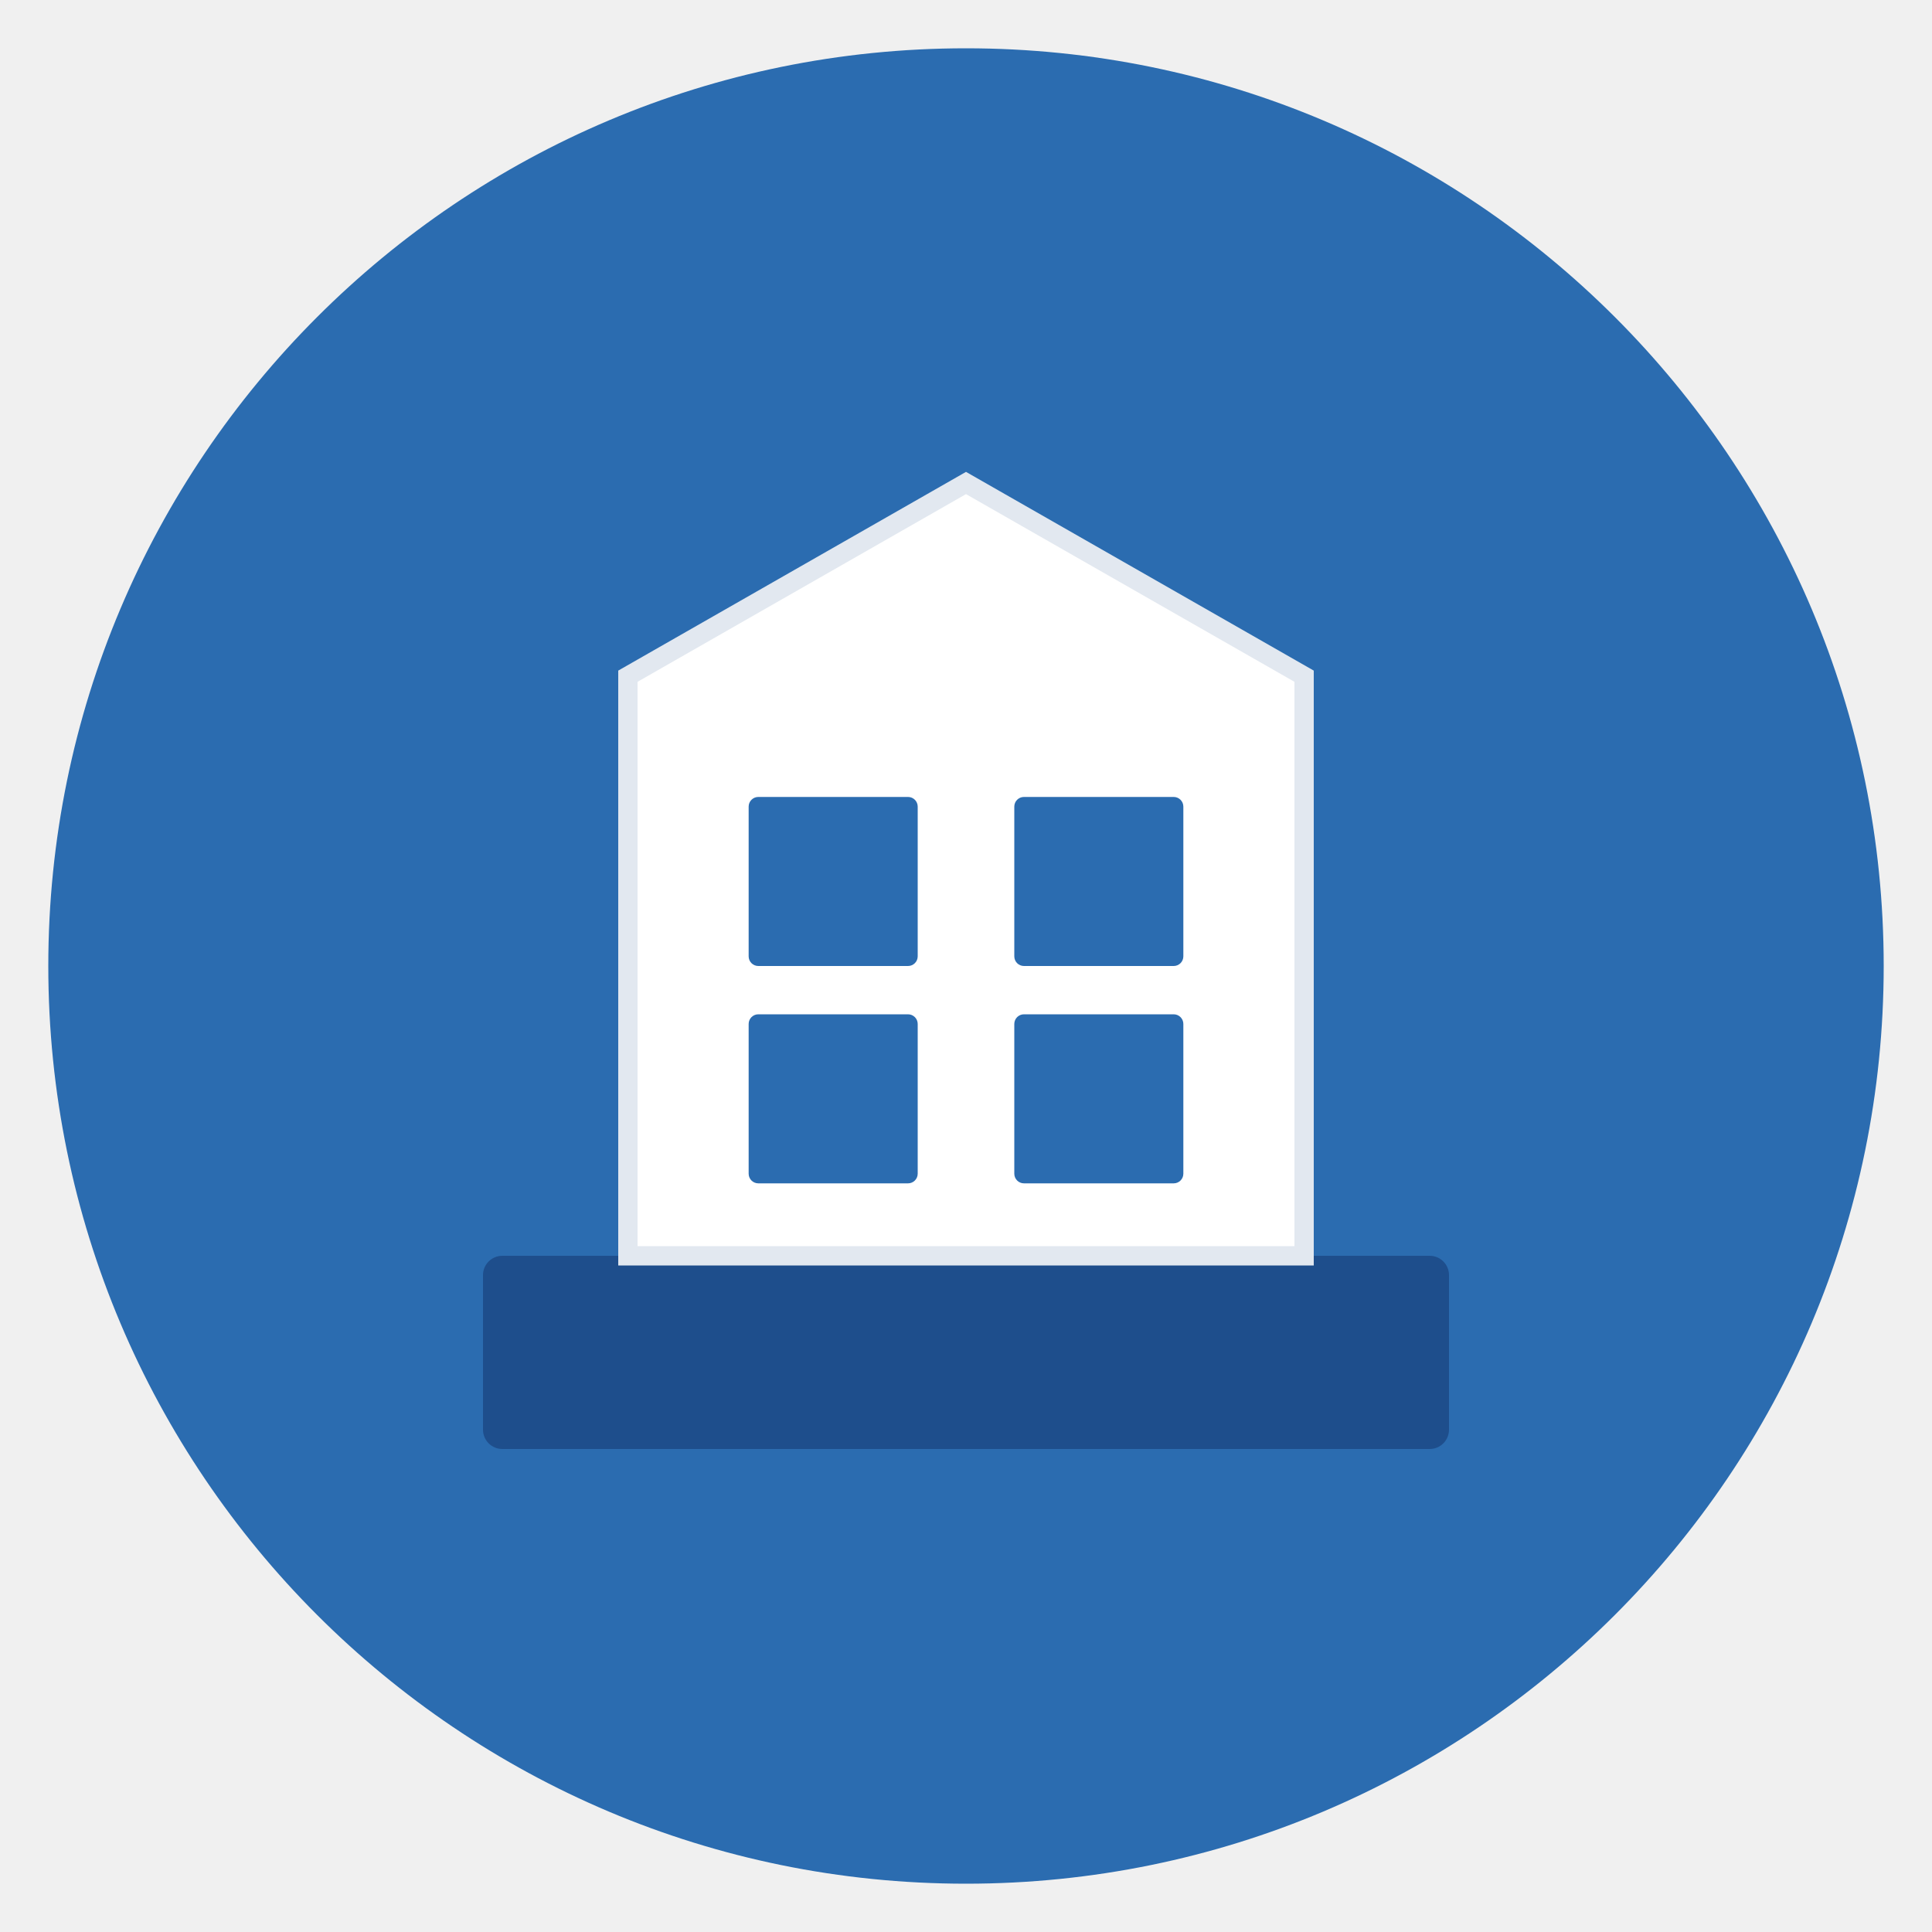
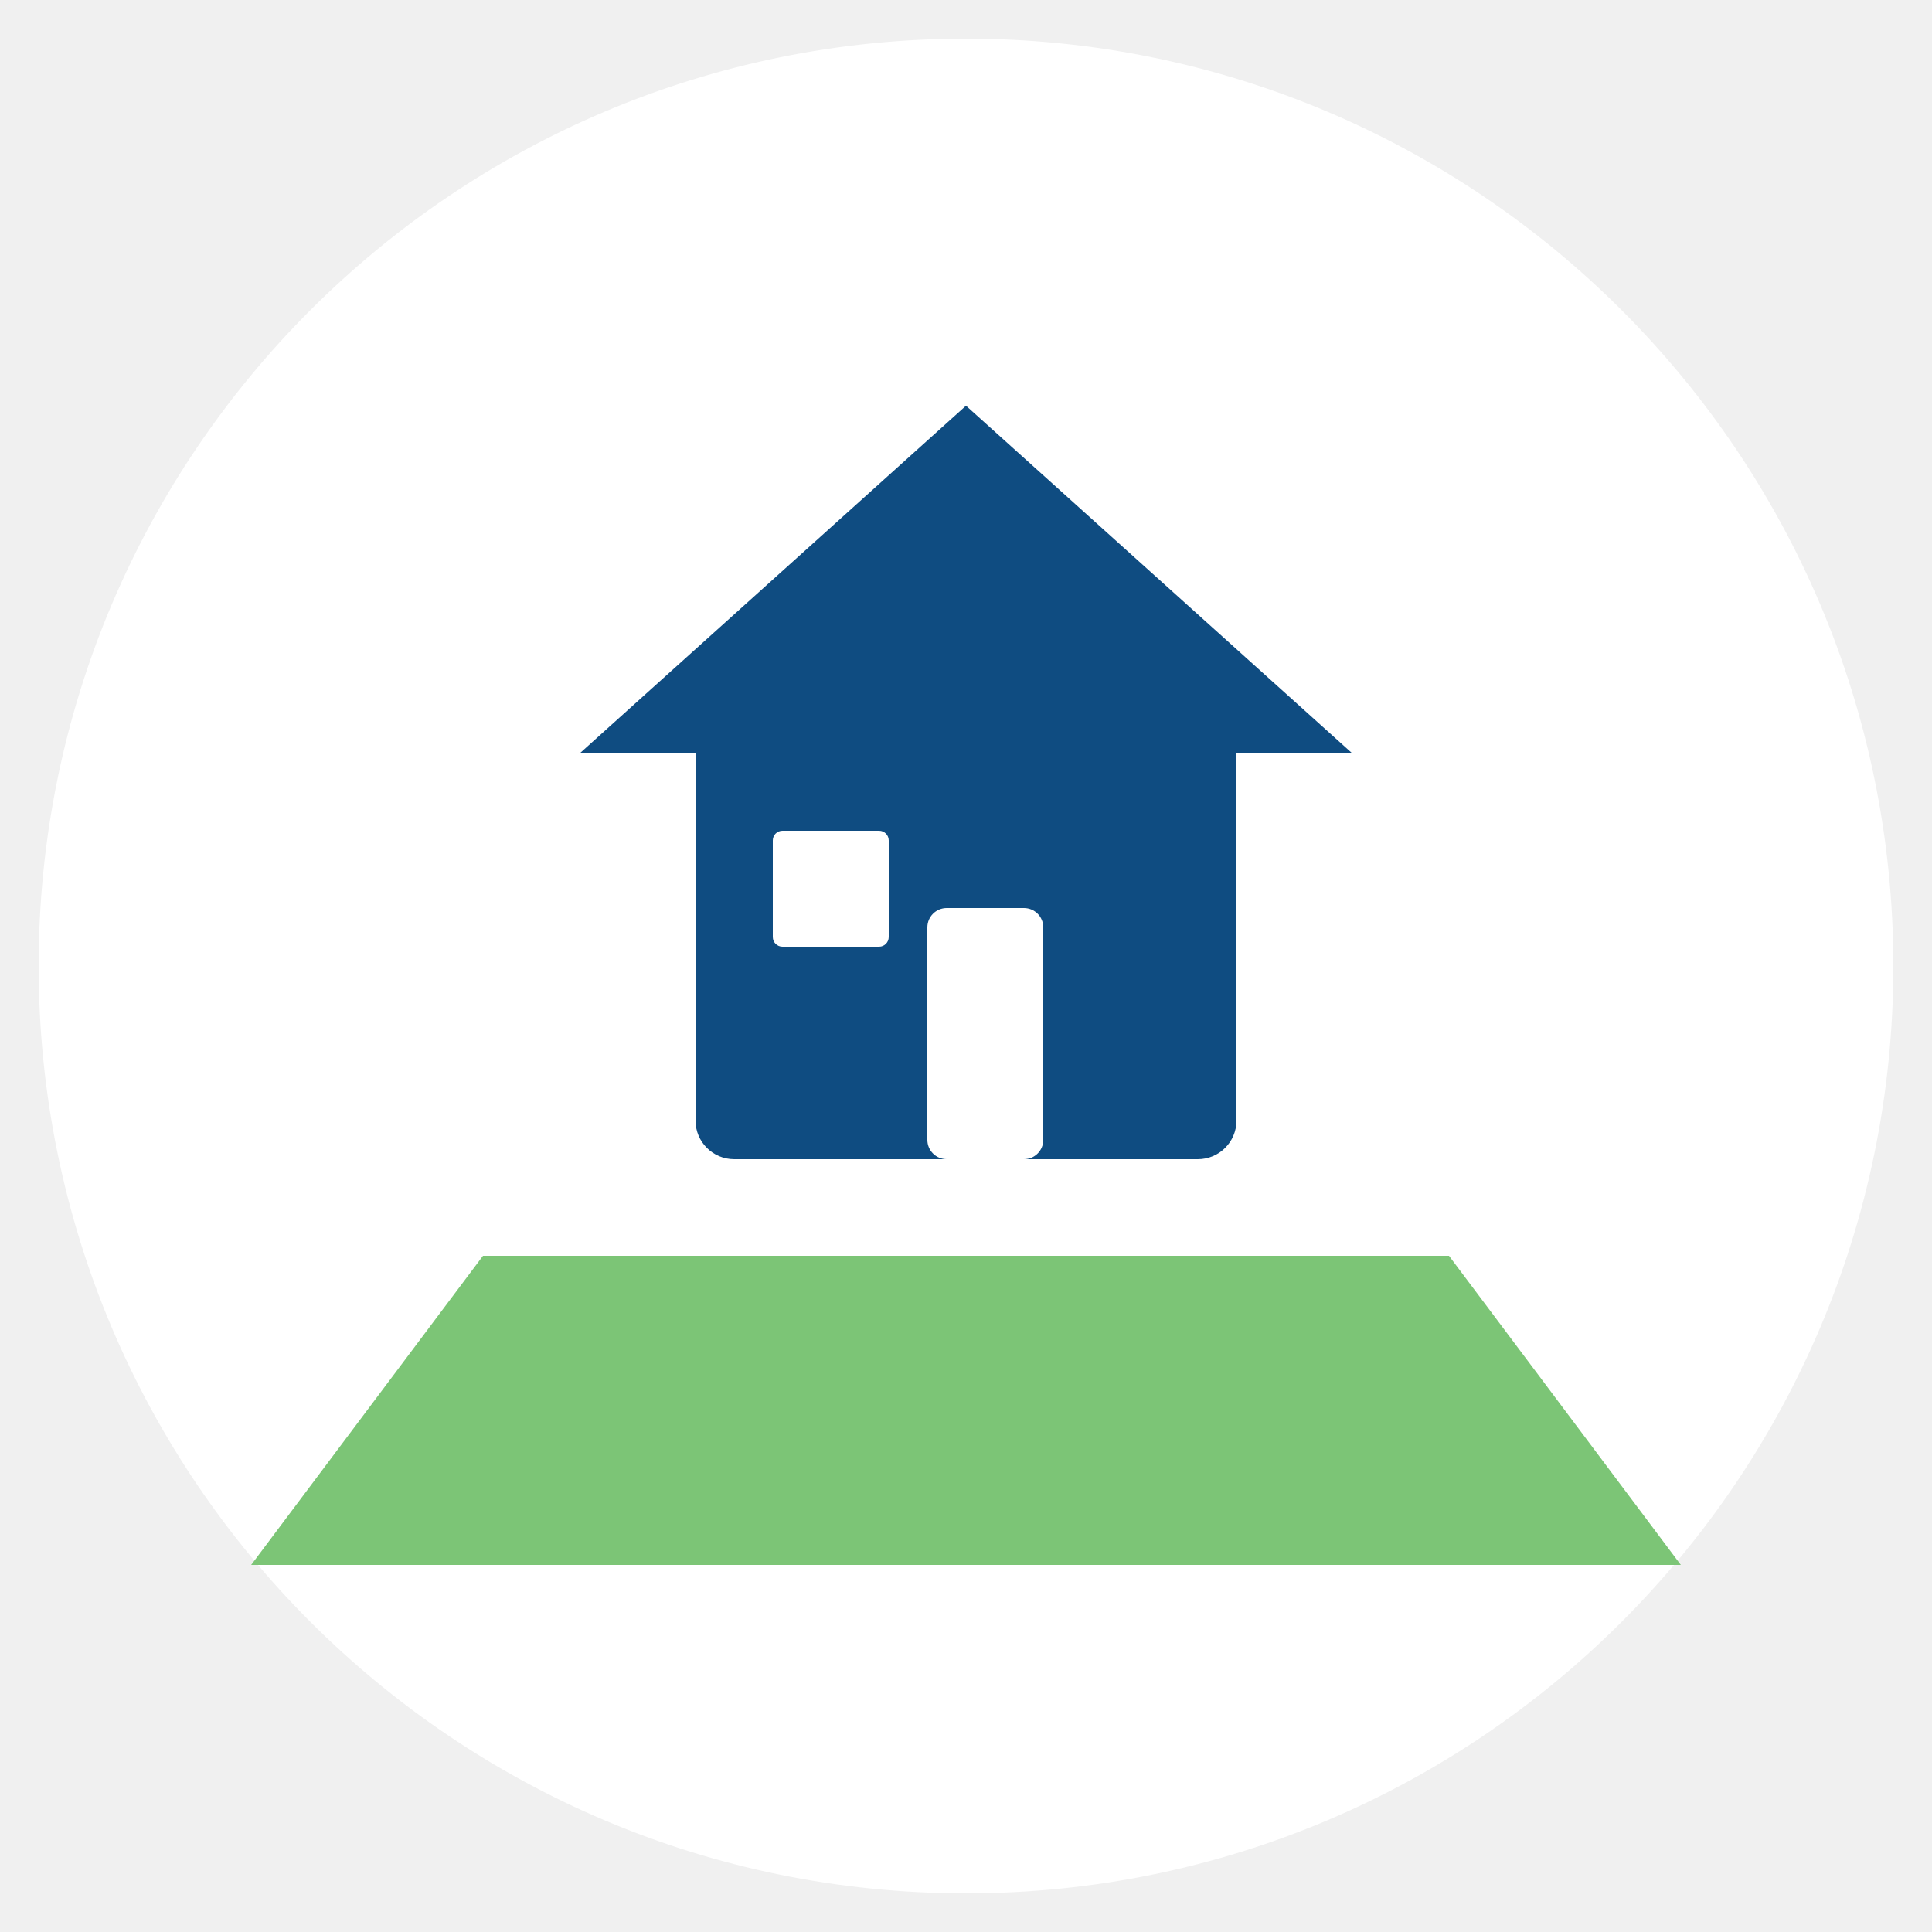
- <svg xmlns="http://www.w3.org/2000/svg" version="1.1" viewBox="0 0 400 400" width="400" height="400">
-   <circle cx="200" cy="200" r="190" fill="#2B6CB0" />
-   <g transform="translate(100,80)">
-     <rect x="0" y="180" width="200" height="40" rx="4" fill="#1E4E8C" />
-     <path d="M 30 180 L 30 60 L 100 20 L 170 60 L 170 180 Z" fill="#ffffff" stroke="#E2E8F0" stroke-width="4" />
-     <rect x="55" y="85" width="35" height="35" rx="2" fill="#2B6CB0" />
-     <rect x="110" y="85" width="35" height="35" rx="2" fill="#2B6CB0" />
-     <rect x="55" y="130" width="35" height="35" rx="2" fill="#2B6CB0" />
-     <rect x="110" y="130" width="35" height="35" rx="2" fill="#2B6CB0" />
+ <svg xmlns="http://www.w3.org/2000/svg" version="1.2" baseProfile="tiny-ps" width="200" height="200" viewBox="0 0 200 200" role="img" aria-labelledby="title desc">
+   <g>
+     <circle cx="100" cy="100" r="96" fill="#ffffff" />
+   </g>
+   <g transform="translate(0,12)">
+     <path d="M26 150 L174 150 L150 118 L50 118 Z" fill="#7CC576" />
+   </g>
+   <g transform="translate(0,0)">
+     <rect x="72" y="74" width="56" height="46" rx="4" ry="4" fill="#0F4C81" />
+     <path d="M60 78 L100 42 L140 78 Z" fill="#0F4C81" />
+     <rect x="96" y="94" width="12" height="26" rx="2" ry="2" fill="#ffffff" />
+     <rect x="80" y="86" width="12" height="12" rx="1" ry="1" fill="#ffffff" />
  </g>
</svg>
